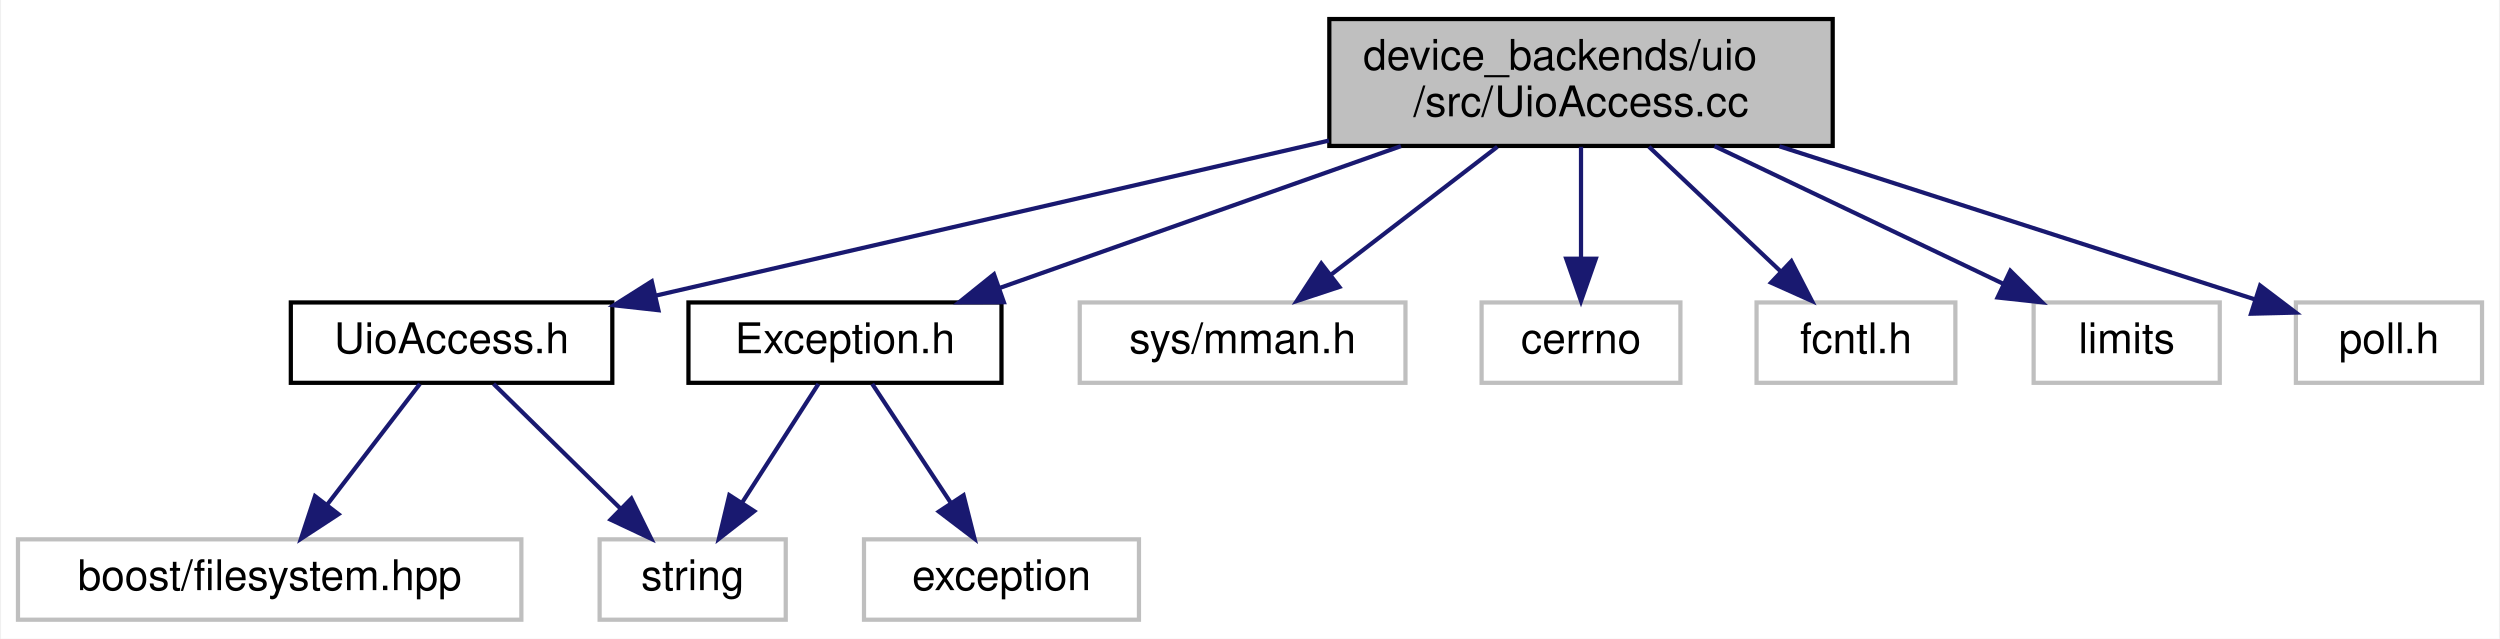
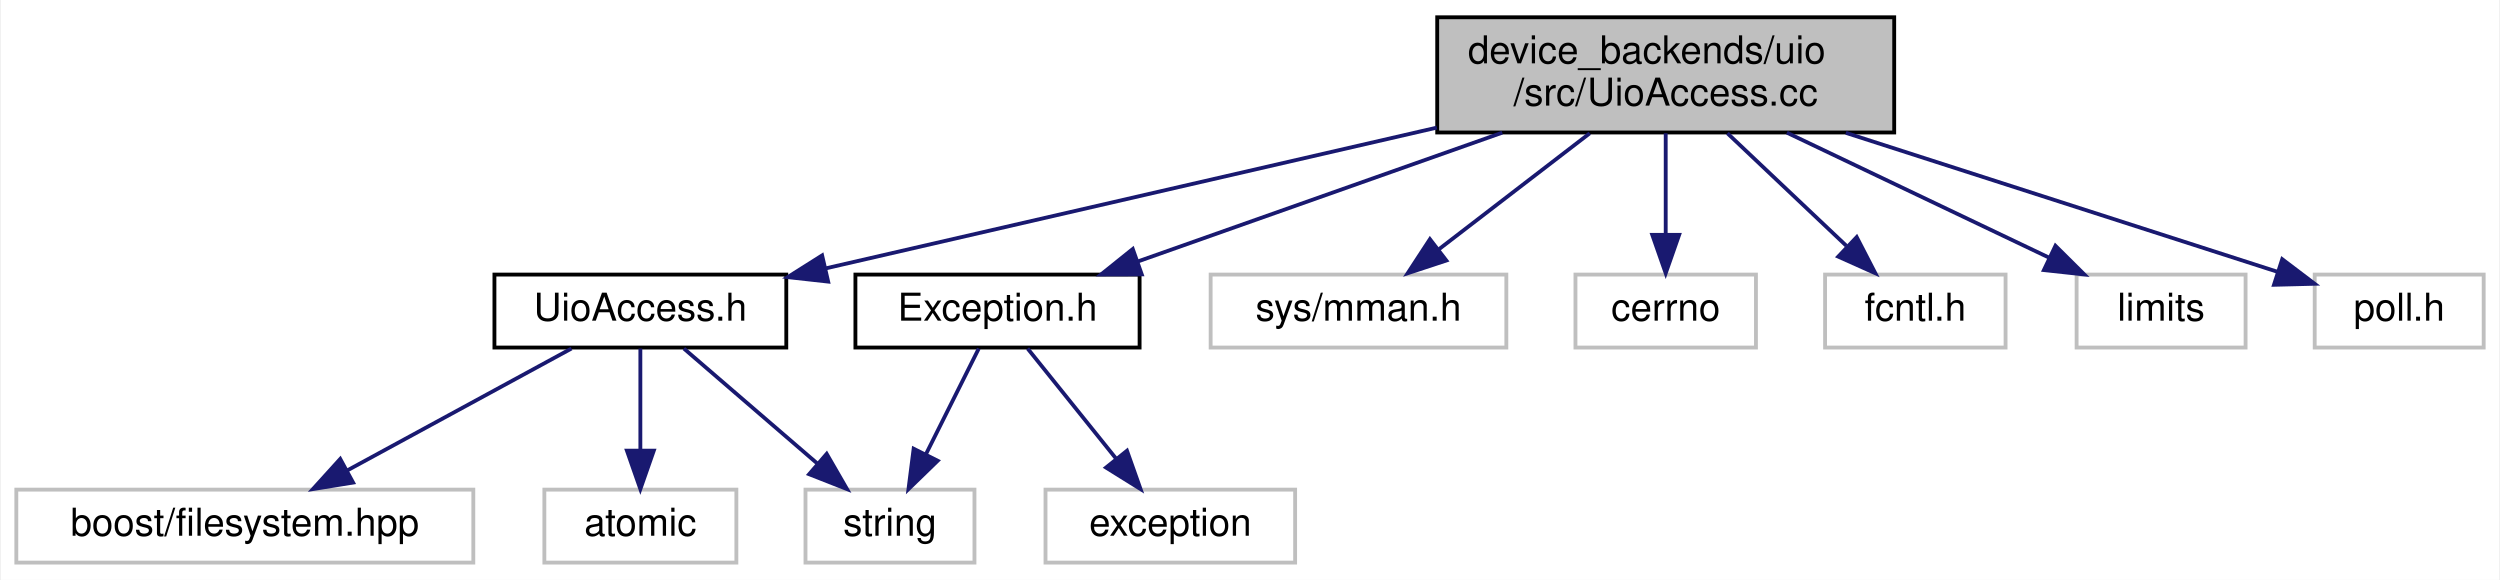
- <svg xmlns="http://www.w3.org/2000/svg" xmlns:xlink="http://www.w3.org/1999/xlink" width="591pt" height="151pt" viewBox="0.00 0.00 590.50 151.00">
+ <svg xmlns="http://www.w3.org/2000/svg" xmlns:xlink="http://www.w3.org/1999/xlink" width="651pt" height="151pt" viewBox="0.00 0.00 650.50 151.00">
  <g id="graph0" class="graph" transform="scale(1 1) rotate(0) translate(4 147)">
-     <polygon fill="#ffffff" stroke="transparent" points="-4,4 -4,-147 586.5,-147 586.5,4 -4,4" />
+     <polygon fill="#ffffff" stroke="transparent" points="-4,4 -4,-147 646.5,-147 646.5,4 -4,4" />
    <g id="node1" class="node">
-       <polygon fill="#bfbfbf" stroke="#000000" points="310,-112.5 310,-142.5 429,-142.5 429,-112.5 310,-112.5" />
-       <text text-anchor="start" x="318" y="-130.5" font-family="Helvetica,sans-Serif" font-size="10.00" fill="#000000">device_backends/uio</text>
-       <text text-anchor="middle" x="369.5" y="-119.5" font-family="Helvetica,sans-Serif" font-size="10.00" fill="#000000">/src/UioAccess.cc</text>
+       <polygon fill="#bfbfbf" stroke="#000000" points="370,-112.5 370,-142.5 489,-142.5 489,-112.5 370,-112.5" />
+       <text text-anchor="start" x="378" y="-130.5" font-family="Helvetica,sans-Serif" font-size="10.00" fill="#000000">device_backends/uio</text>
+       <text text-anchor="middle" x="429.5" y="-119.5" font-family="Helvetica,sans-Serif" font-size="10.00" fill="#000000">/src/UioAccess.cc</text>
    </g>
    <g id="node2" class="node">
      <g id="a_node2">
        <a xlink:href="_uio_access_8h.html" target="_top" xlink:title="UioAccess.h">
-           <polygon fill="#ffffff" stroke="#000000" points="64.5,-56.5 64.5,-75.5 140.5,-75.5 140.5,-56.5 64.5,-56.5" />
-           <text text-anchor="middle" x="102.5" y="-63.5" font-family="Helvetica,sans-Serif" font-size="10.00" fill="#000000">UioAccess.h</text>
+           <polygon fill="#ffffff" stroke="#000000" points="124.5,-56.5 124.5,-75.5 200.5,-75.5 200.5,-56.5 124.5,-56.5" />
+           <text text-anchor="middle" x="162.5" y="-63.5" font-family="Helvetica,sans-Serif" font-size="10.00" fill="#000000">UioAccess.h</text>
        </a>
      </g>
    </g>
    <g id="edge1" class="edge">
-       <path fill="none" stroke="#191970" d="M309.912,-113.775C262.003,-102.74 195.549,-87.433 150.89,-77.146" />
-       <polygon fill="#191970" stroke="#191970" points="151.4,-73.672 140.87,-74.838 149.829,-80.493 151.4,-73.672" />
+       <path fill="none" stroke="#191970" d="M369.912,-113.775C322.003,-102.74 255.549,-87.433 210.89,-77.146" />
+       <polygon fill="#191970" stroke="#191970" points="211.4,-73.672 200.87,-74.838 209.829,-80.493 211.4,-73.672" />
    </g>
-     <g id="node5" class="node">
-       <g id="a_node5">
+     <g id="node6" class="node">
+       <g id="a_node6">
        <a xlink:href="_exception_8h.html" target="_top" xlink:title="Exception.h">
-           <polygon fill="#ffffff" stroke="#000000" points="158.5,-56.5 158.5,-75.5 232.5,-75.5 232.5,-56.5 158.5,-56.5" />
-           <text text-anchor="middle" x="195.5" y="-63.5" font-family="Helvetica,sans-Serif" font-size="10.00" fill="#000000">Exception.h</text>
+           <polygon fill="#ffffff" stroke="#000000" points="218.5,-56.5 218.5,-75.5 292.5,-75.5 292.5,-56.5 218.5,-56.5" />
+           <text text-anchor="middle" x="255.5" y="-63.5" font-family="Helvetica,sans-Serif" font-size="10.00" fill="#000000">Exception.h</text>
        </a>
      </g>
    </g>
-     <g id="edge4" class="edge">
-       <path fill="none" stroke="#191970" d="M326.935,-112.455C297.902,-102.194 259.846,-88.743 232.159,-78.957" />
-       <polygon fill="#191970" stroke="#191970" points="233.059,-75.563 222.464,-75.53 230.726,-82.163 233.059,-75.563" />
-     </g>
-     <g id="node7" class="node">
-       <polygon fill="#ffffff" stroke="#bfbfbf" points="251,-56.5 251,-75.5 328,-75.5 328,-56.5 251,-56.5" />
-       <text text-anchor="middle" x="289.5" y="-63.5" font-family="Helvetica,sans-Serif" font-size="10.00" fill="#000000">sys/mman.h</text>
-     </g>
-     <g id="edge7" class="edge">
-       <path fill="none" stroke="#191970" d="M349.725,-112.298C337.81,-103.138 322.647,-91.482 310.516,-82.156" />
-       <polygon fill="#191970" stroke="#191970" points="312.37,-79.167 302.309,-75.847 308.104,-84.716 312.37,-79.167" />
+     <g id="edge5" class="edge">
+       <path fill="none" stroke="#191970" d="M386.935,-112.455C357.902,-102.194 319.846,-88.743 292.159,-78.957" />
+       <polygon fill="#191970" stroke="#191970" points="293.059,-75.563 282.464,-75.53 290.726,-82.163 293.059,-75.563" />
    </g>
    <g id="node8" class="node">
-       <polygon fill="#ffffff" stroke="#bfbfbf" points="346,-56.5 346,-75.5 393,-75.5 393,-56.5 346,-56.5" />
-       <text text-anchor="middle" x="369.5" y="-63.5" font-family="Helvetica,sans-Serif" font-size="10.00" fill="#000000">cerrno</text>
+       <polygon fill="#ffffff" stroke="#bfbfbf" points="311,-56.5 311,-75.5 388,-75.5 388,-56.5 311,-56.5" />
+       <text text-anchor="middle" x="349.5" y="-63.5" font-family="Helvetica,sans-Serif" font-size="10.00" fill="#000000">sys/mman.h</text>
    </g>
    <g id="edge8" class="edge">
-       <path fill="none" stroke="#191970" d="M369.5,-112.298C369.5,-104.383 369.5,-94.604 369.5,-86.076" />
-       <polygon fill="#191970" stroke="#191970" points="373,-85.847 369.5,-75.847 366,-85.847 373,-85.847" />
+       <path fill="none" stroke="#191970" d="M409.725,-112.298C397.81,-103.138 382.647,-91.482 370.516,-82.156" />
+       <polygon fill="#191970" stroke="#191970" points="372.37,-79.167 362.309,-75.847 368.104,-84.716 372.37,-79.167" />
    </g>
    <g id="node9" class="node">
-       <polygon fill="#ffffff" stroke="#bfbfbf" points="411,-56.5 411,-75.5 458,-75.5 458,-56.5 411,-56.5" />
-       <text text-anchor="middle" x="434.5" y="-63.5" font-family="Helvetica,sans-Serif" font-size="10.00" fill="#000000">fcntl.h</text>
+       <polygon fill="#ffffff" stroke="#bfbfbf" points="406,-56.5 406,-75.5 453,-75.5 453,-56.5 406,-56.5" />
+       <text text-anchor="middle" x="429.5" y="-63.5" font-family="Helvetica,sans-Serif" font-size="10.00" fill="#000000">cerrno</text>
    </g>
    <g id="edge9" class="edge">
-       <path fill="none" stroke="#191970" d="M385.567,-112.298C394.966,-103.405 406.853,-92.159 416.557,-82.977" />
-       <polygon fill="#191970" stroke="#191970" points="419.234,-85.262 424.093,-75.847 414.423,-80.177 419.234,-85.262" />
+       <path fill="none" stroke="#191970" d="M429.5,-112.298C429.5,-104.383 429.5,-94.604 429.5,-86.076" />
+       <polygon fill="#191970" stroke="#191970" points="433,-85.847 429.5,-75.847 426,-85.847 433,-85.847" />
    </g>
    <g id="node10" class="node">
-       <polygon fill="#ffffff" stroke="#bfbfbf" points="476.5,-56.5 476.5,-75.5 520.5,-75.5 520.5,-56.5 476.5,-56.5" />
-       <text text-anchor="middle" x="498.5" y="-63.5" font-family="Helvetica,sans-Serif" font-size="10.00" fill="#000000">limits</text>
+       <polygon fill="#ffffff" stroke="#bfbfbf" points="471,-56.5 471,-75.5 518,-75.5 518,-56.5 471,-56.5" />
+       <text text-anchor="middle" x="494.5" y="-63.5" font-family="Helvetica,sans-Serif" font-size="10.00" fill="#000000">fcntl.h</text>
    </g>
    <g id="edge10" class="edge">
-       <path fill="none" stroke="#191970" d="M401.057,-112.455C421.92,-102.509 449.069,-89.566 469.41,-79.869" />
-       <polygon fill="#191970" stroke="#191970" points="470.989,-82.993 478.51,-75.53 467.977,-76.674 470.989,-82.993" />
+       <path fill="none" stroke="#191970" d="M445.567,-112.298C454.966,-103.405 466.853,-92.159 476.557,-82.977" />
+       <polygon fill="#191970" stroke="#191970" points="479.234,-85.262 484.093,-75.847 474.423,-80.177 479.234,-85.262" />
    </g>
    <g id="node11" class="node">
-       <polygon fill="#ffffff" stroke="#bfbfbf" points="538.5,-56.5 538.5,-75.5 582.5,-75.5 582.5,-56.5 538.5,-56.5" />
-       <text text-anchor="middle" x="560.5" y="-63.5" font-family="Helvetica,sans-Serif" font-size="10.00" fill="#000000">poll.h</text>
+       <polygon fill="#ffffff" stroke="#bfbfbf" points="536.5,-56.5 536.5,-75.5 580.5,-75.5 580.5,-56.5 536.5,-56.5" />
+       <text text-anchor="middle" x="558.5" y="-63.5" font-family="Helvetica,sans-Serif" font-size="10.00" fill="#000000">limits</text>
    </g>
    <g id="edge11" class="edge">
-       <path fill="none" stroke="#191970" d="M416.41,-112.41C446.121,-102.85 485.602,-90.143 528.896,-76.194" />
-       <polygon fill="#191970" stroke="#191970" points="530.04,-79.502 538.485,-73.103 527.894,-72.839 530.04,-79.502" />
+       <path fill="none" stroke="#191970" d="M461.057,-112.455C481.92,-102.509 509.069,-89.566 529.41,-79.869" />
+       <polygon fill="#191970" stroke="#191970" points="530.989,-82.993 538.51,-75.53 527.977,-76.674 530.989,-82.993" />
+     </g>
+     <g id="node12" class="node">
+       <polygon fill="#ffffff" stroke="#bfbfbf" points="598.5,-56.5 598.5,-75.5 642.5,-75.5 642.5,-56.5 598.5,-56.5" />
+       <text text-anchor="middle" x="620.5" y="-63.5" font-family="Helvetica,sans-Serif" font-size="10.00" fill="#000000">poll.h</text>
+     </g>
+     <g id="edge12" class="edge">
+       <path fill="none" stroke="#191970" d="M476.41,-112.41C506.121,-102.85 545.602,-90.143 588.896,-76.194" />
+       <polygon fill="#191970" stroke="#191970" points="590.04,-79.502 598.485,-73.103 587.894,-72.839 590.04,-79.502" />
    </g>
    <g id="node3" class="node">
      <polygon fill="#ffffff" stroke="#bfbfbf" points="0,-.5 0,-19.5 119,-19.5 119,-.5 0,-.5" />
      <text text-anchor="middle" x="59.5" y="-7.5" font-family="Helvetica,sans-Serif" font-size="10.00" fill="#000000">boost/filesystem.hpp</text>
    </g>
    <g id="edge2" class="edge">
-       <path fill="none" stroke="#191970" d="M95.01,-56.245C88.967,-48.376 80.31,-37.101 73.056,-27.654" />
-       <polygon fill="#191970" stroke="#191970" points="75.77,-25.443 66.904,-19.643 70.219,-29.706 75.77,-25.443" />
+       <path fill="none" stroke="#191970" d="M144.559,-56.245C128.46,-47.493 104.612,-34.527 86.261,-24.55" />
+       <polygon fill="#191970" stroke="#191970" points="87.693,-21.344 77.236,-19.643 84.349,-27.494 87.693,-21.344" />
    </g>
    <g id="node4" class="node">
-       <polygon fill="#ffffff" stroke="#bfbfbf" points="137.5,-.5 137.5,-19.5 181.5,-19.5 181.5,-.5 137.5,-.5" />
-       <text text-anchor="middle" x="159.5" y="-7.5" font-family="Helvetica,sans-Serif" font-size="10.00" fill="#000000">string</text>
+       <polygon fill="#ffffff" stroke="#bfbfbf" points="137.5,-.5 137.5,-19.5 187.5,-19.5 187.5,-.5 137.5,-.5" />
+       <text text-anchor="middle" x="162.5" y="-7.5" font-family="Helvetica,sans-Serif" font-size="10.00" fill="#000000">atomic</text>
    </g>
    <g id="edge3" class="edge">
-       <path fill="none" stroke="#191970" d="M112.429,-56.245C120.684,-48.135 132.621,-36.407 142.408,-26.792" />
-       <polygon fill="#191970" stroke="#191970" points="145.005,-29.148 149.685,-19.643 140.099,-24.154 145.005,-29.148" />
+       <path fill="none" stroke="#191970" d="M162.5,-56.245C162.5,-48.938 162.5,-38.694 162.5,-29.705" />
+       <polygon fill="#191970" stroke="#191970" points="166,-29.643 162.5,-19.643 159,-29.643 166,-29.643" />
+     </g>
+     <g id="node5" class="node">
+       <polygon fill="#ffffff" stroke="#bfbfbf" points="205.5,-.5 205.5,-19.5 249.5,-19.5 249.5,-.5 205.5,-.5" />
+       <text text-anchor="middle" x="227.5" y="-7.5" font-family="Helvetica,sans-Serif" font-size="10.00" fill="#000000">string</text>
+     </g>
+     <g id="edge4" class="edge">
+       <path fill="none" stroke="#191970" d="M173.822,-56.245C183.422,-47.975 197.389,-35.942 208.669,-26.223" />
+       <polygon fill="#191970" stroke="#191970" points="211.016,-28.821 216.308,-19.643 206.447,-23.518 211.016,-28.821" />
+     </g>
+     <g id="edge7" class="edge">
+       <path fill="none" stroke="#191970" d="M250.623,-56.245C246.849,-48.697 241.508,-38.016 236.91,-28.82" />
+       <polygon fill="#191970" stroke="#191970" points="239.924,-27.022 232.321,-19.643 233.663,-30.152 239.924,-27.022" />
+     </g>
+     <g id="node7" class="node">
+       <polygon fill="#ffffff" stroke="#bfbfbf" points="268,-.5 268,-19.5 333,-19.5 333,-.5 268,-.5" />
+       <text text-anchor="middle" x="300.5" y="-7.5" font-family="Helvetica,sans-Serif" font-size="10.00" fill="#000000">exception</text>
    </g>
    <g id="edge6" class="edge">
-       <path fill="none" stroke="#191970" d="M189.229,-56.245C184.274,-48.537 177.217,-37.56 171.222,-28.235" />
-       <polygon fill="#191970" stroke="#191970" points="174.051,-26.162 165.699,-19.643 168.162,-29.947 174.051,-26.162" />
-     </g>
-     <g id="node6" class="node">
-       <polygon fill="#ffffff" stroke="#bfbfbf" points="200,-.5 200,-19.5 265,-19.5 265,-.5 200,-.5" />
-       <text text-anchor="middle" x="232.5" y="-7.5" font-family="Helvetica,sans-Serif" font-size="10.00" fill="#000000">exception</text>
-     </g>
-     <g id="edge5" class="edge">
-       <path fill="none" stroke="#191970" d="M201.945,-56.245C207.038,-48.537 214.291,-37.56 220.452,-28.235" />
-       <polygon fill="#191970" stroke="#191970" points="223.536,-29.916 226.129,-19.643 217.696,-26.057 223.536,-29.916" />
+       <path fill="none" stroke="#191970" d="M263.338,-56.245C269.662,-48.376 278.722,-37.101 286.314,-27.654" />
+       <polygon fill="#191970" stroke="#191970" points="289.216,-29.63 292.751,-19.643 283.759,-25.245 289.216,-29.63" />
    </g>
  </g>
</svg>
